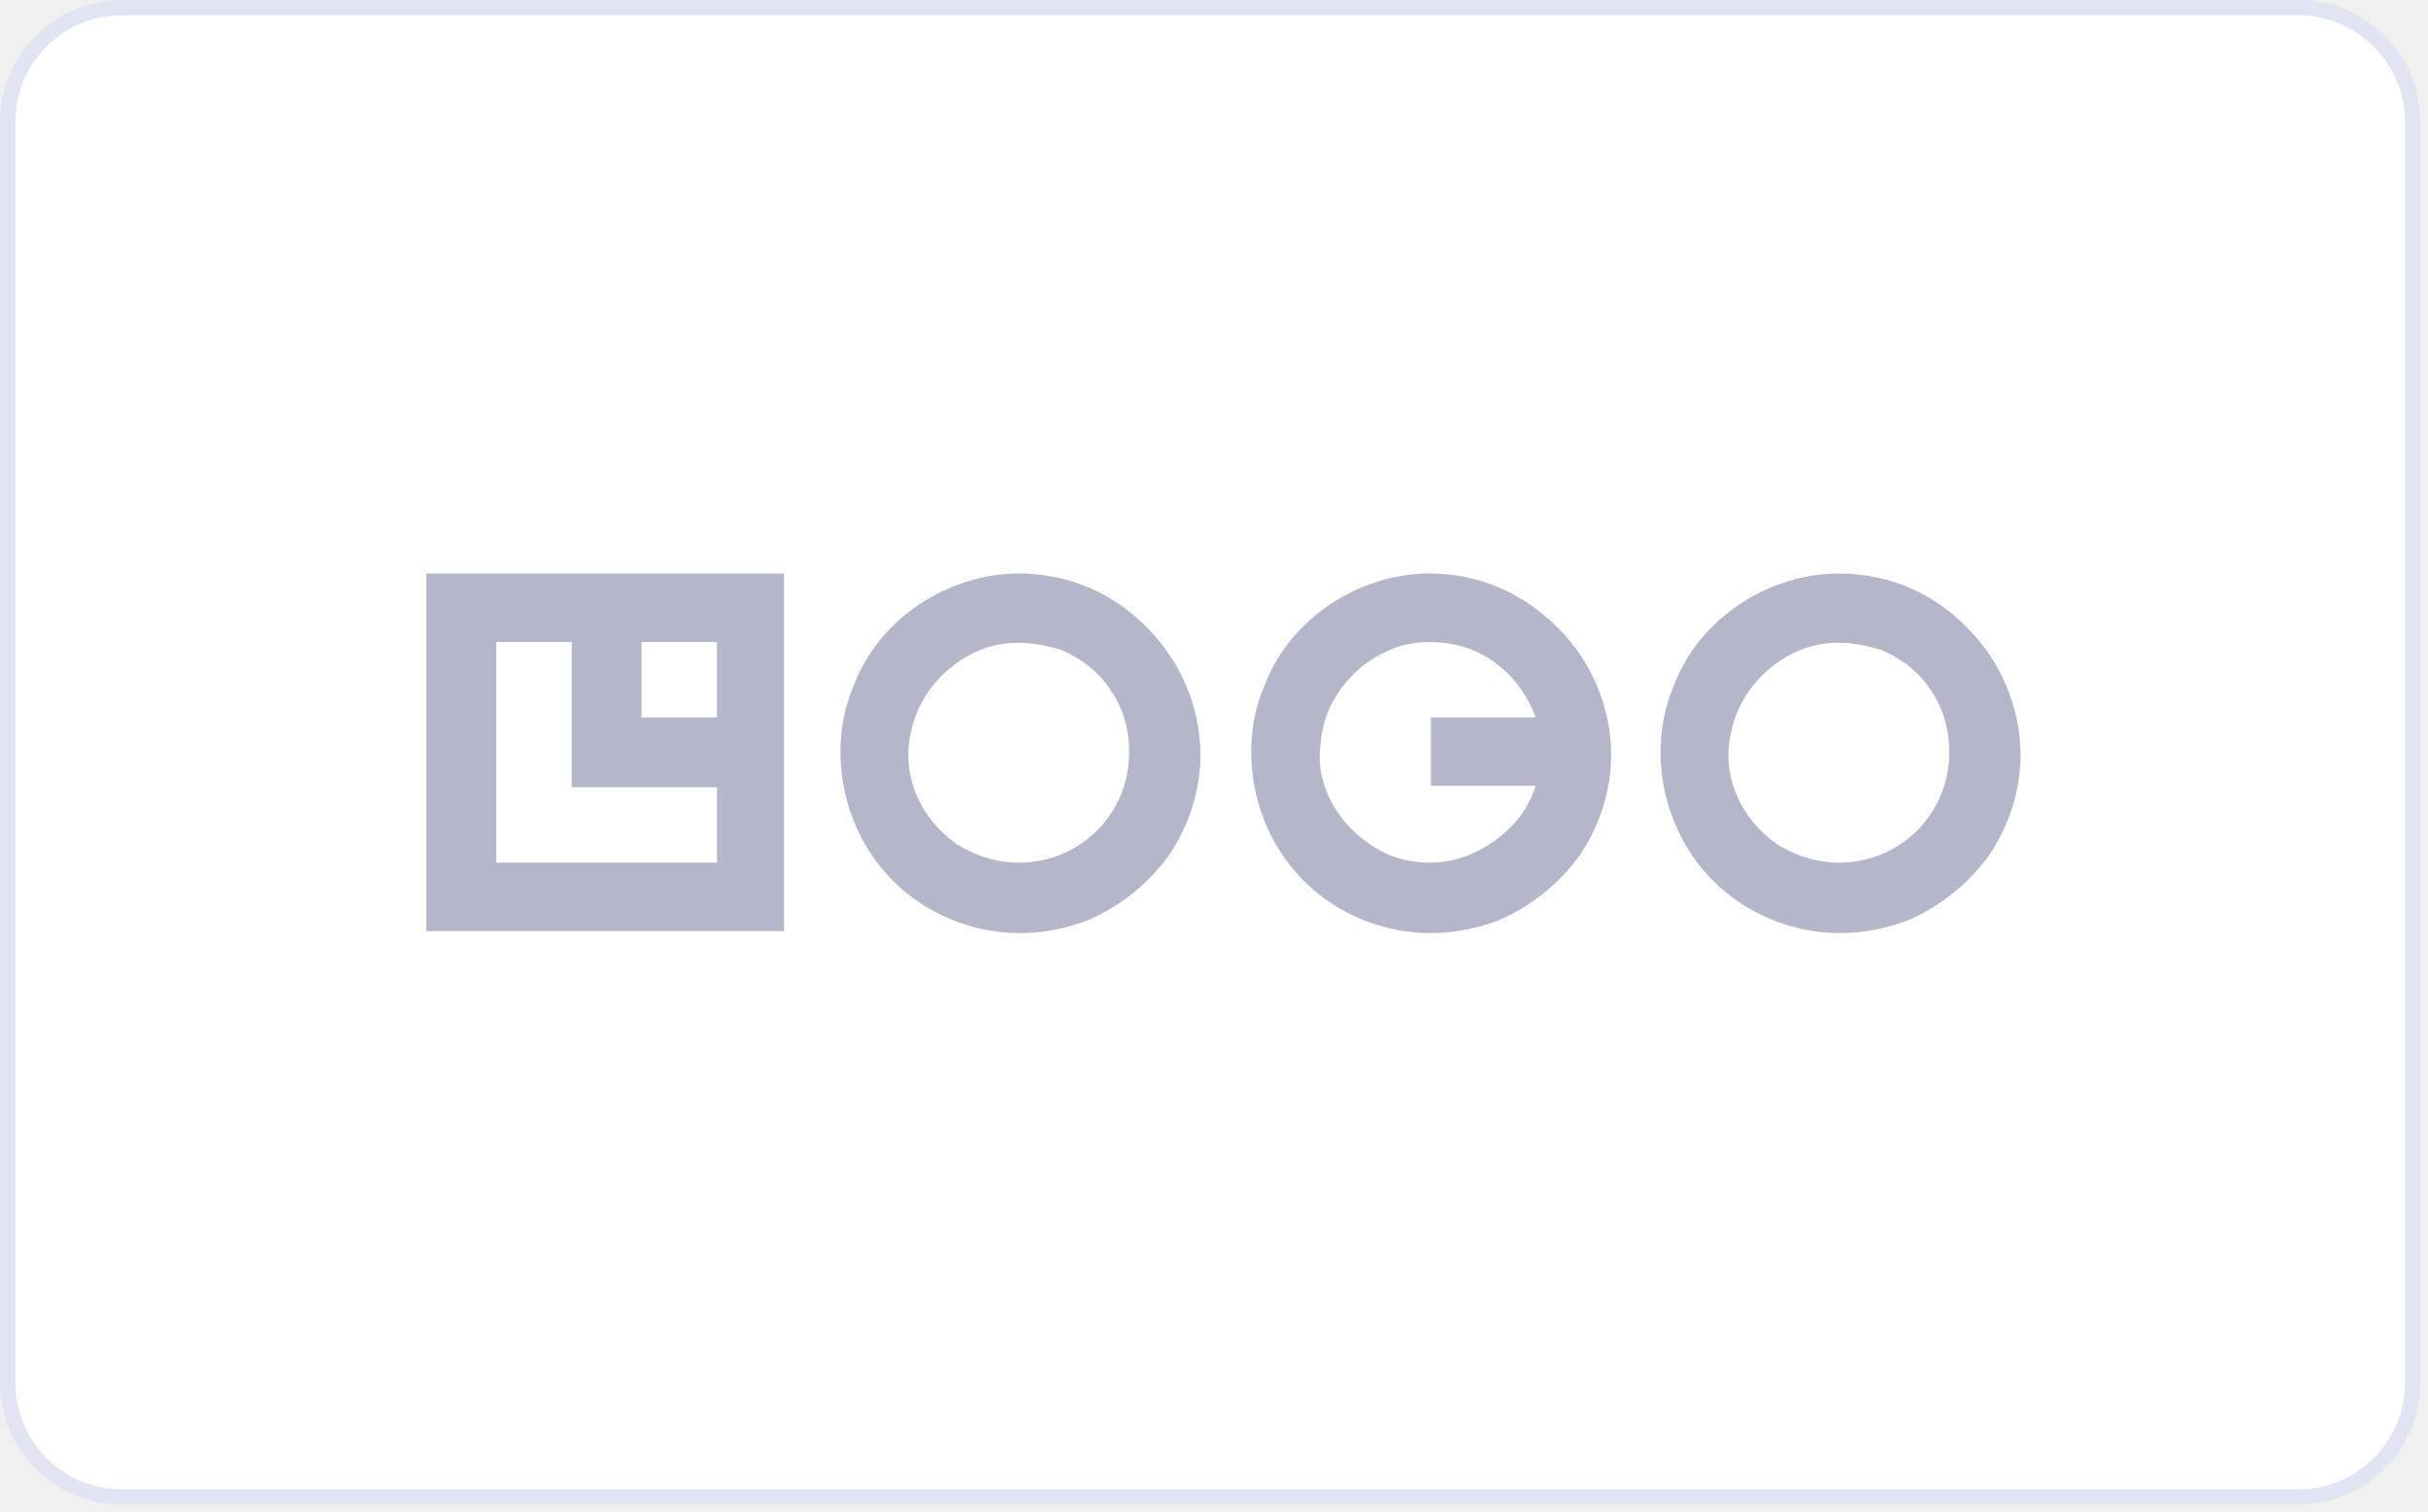
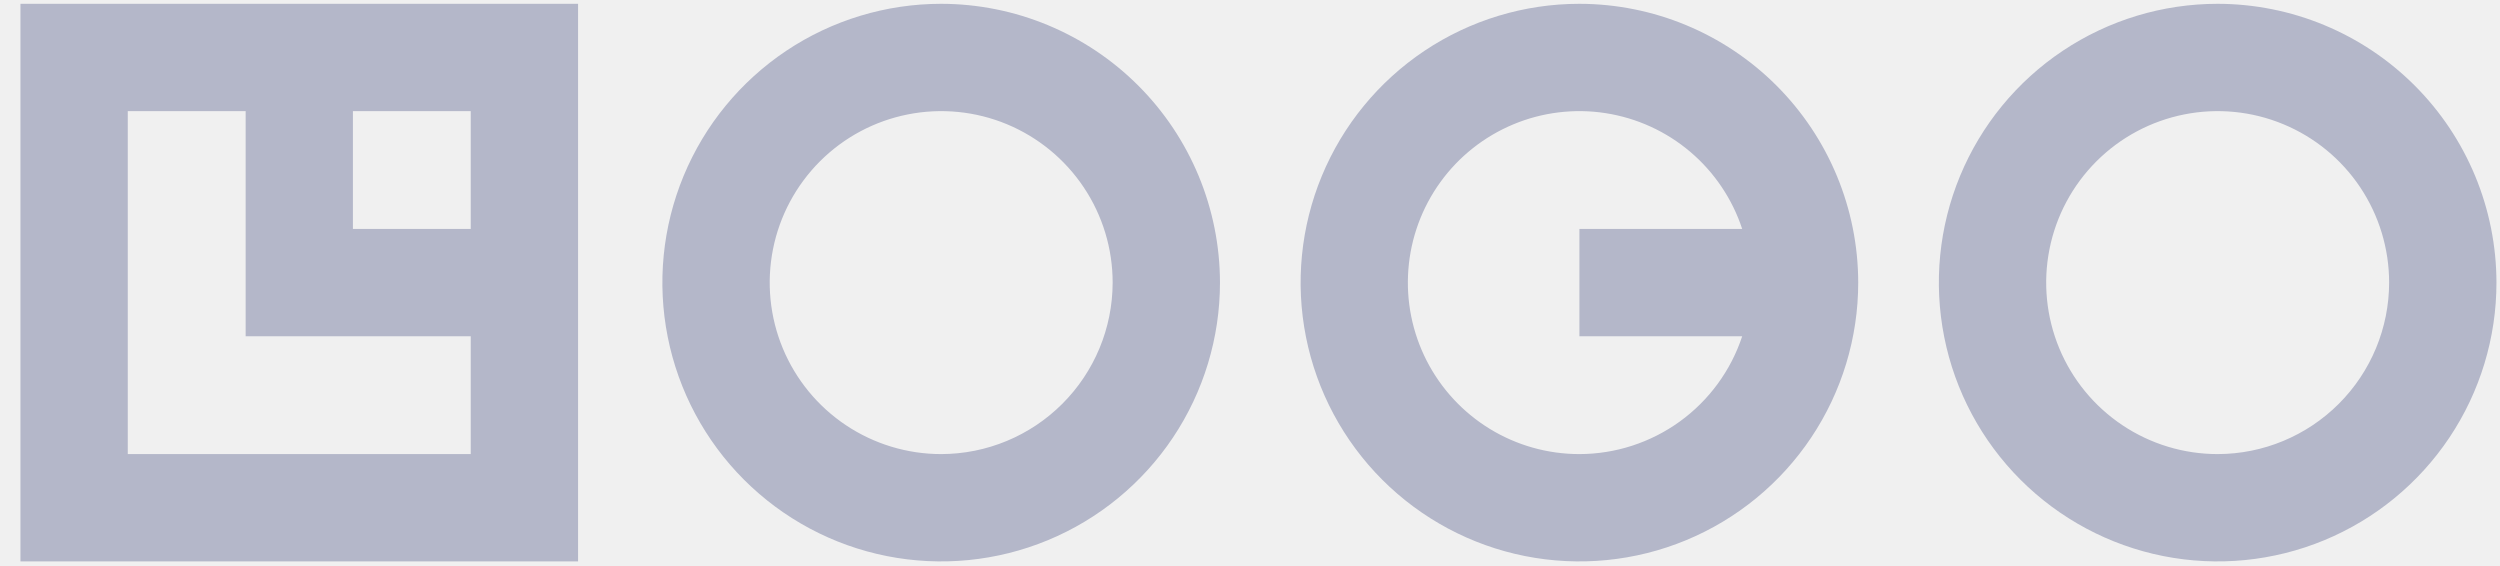
- <svg xmlns="http://www.w3.org/2000/svg" width="159" height="99" viewBox="0 0 159 99" fill="none">
-   <rect x="0.5" y="0.5" width="157.5" height="97.54" rx="7.5" fill="white" />
-   <rect x="0.5" y="0.5" width="157.5" height="97.54" rx="7.5" stroke="#E2E5F1" />
-   <g clip-path="url(#clip0_20005128_14628)">
-     <g clip-path="url(#clip1_20005128_14628)">
-       <path d="M27.922 60.981H51.345V37.559H27.922V60.981ZM46.953 46.983H42.012V42.042H46.953V46.983ZM32.497 42.042H37.438V51.557H46.953V56.498H32.497V42.042ZM66.716 37.559C64.428 37.559 62.141 38.291 60.219 39.572C58.298 40.853 56.743 42.683 55.919 44.878C55.004 46.983 54.821 49.362 55.279 51.649C55.736 53.936 56.834 56.041 58.481 57.688C60.128 59.334 62.232 60.432 64.52 60.89C66.807 61.347 69.186 61.073 71.29 60.249C73.417 59.325 75.252 57.839 76.597 55.949C77.878 54.028 78.61 51.74 78.61 49.453C78.61 46.342 77.329 43.323 75.133 41.127C72.846 38.748 69.826 37.559 66.716 37.559ZM66.716 56.498C65.252 56.498 63.879 56.041 62.69 55.309C61.5 54.485 60.585 53.387 60.036 52.106C59.487 50.825 59.304 49.362 59.67 47.898C59.945 46.525 60.677 45.244 61.683 44.238C62.69 43.232 63.971 42.5 65.343 42.225C66.716 41.951 68.179 42.134 69.552 42.591C70.833 43.14 72.022 44.055 72.754 45.244C73.578 46.434 73.944 47.806 73.944 49.27C73.944 51.191 73.212 53.021 71.839 54.394C70.467 55.766 68.637 56.498 66.716 56.498ZM120.422 37.559C118.135 37.559 115.847 38.291 113.926 39.572C112.005 40.853 110.449 42.683 109.626 44.878C108.711 46.983 108.528 49.362 108.985 51.649C109.443 53.936 110.541 56.041 112.188 57.688C113.835 59.334 115.939 60.432 118.226 60.89C120.514 61.347 122.893 61.073 124.997 60.249C127.124 59.325 128.959 57.839 130.303 55.949C131.584 54.028 132.316 51.74 132.316 49.453C132.316 46.342 131.035 43.323 128.84 41.127C126.552 38.748 123.533 37.559 120.422 37.559ZM120.422 56.498C118.958 56.498 117.586 56.041 116.396 55.309C115.207 54.485 114.292 53.387 113.743 52.106C113.194 50.825 113.011 49.362 113.377 47.898C113.652 46.525 114.384 45.244 115.39 44.238C116.396 43.232 117.677 42.5 119.05 42.225C120.422 41.951 121.886 42.134 123.258 42.591C124.539 43.14 125.729 44.055 126.461 45.244C127.284 46.434 127.65 47.806 127.65 49.27C127.65 51.191 126.918 53.021 125.546 54.394C124.173 55.766 122.344 56.498 120.422 56.498ZM93.615 37.559C91.327 37.559 89.04 38.291 87.118 39.572C85.197 40.853 83.642 42.683 82.818 44.878C81.903 46.983 81.72 49.362 82.178 51.649C82.635 53.936 83.733 56.041 85.38 57.688C87.027 59.334 89.131 60.432 91.419 60.89C93.706 61.347 96.085 61.073 98.189 60.249C100.316 59.325 102.151 57.839 103.496 55.949C104.777 54.028 105.509 51.74 105.509 49.453C105.509 46.342 104.228 43.323 102.032 41.127C99.653 38.748 96.725 37.559 93.615 37.559ZM93.615 56.498C92.242 56.498 90.961 56.132 89.863 55.4C88.765 54.668 87.85 53.753 87.21 52.564C86.57 51.374 86.295 50.094 86.478 48.721C86.57 47.44 87.027 46.159 87.85 45.061C88.674 43.964 89.68 43.14 90.961 42.591C92.151 42.042 93.523 41.951 94.804 42.134C96.085 42.317 97.366 42.866 98.372 43.781C99.379 44.604 100.111 45.793 100.568 46.983H93.706V51.466H100.568C100.111 52.93 99.196 54.119 97.915 55.034C96.542 56.041 95.079 56.498 93.615 56.498Z" fill="#B4B7C9" />
-     </g>
-   </g>
-   <defs>
-     <clipPath id="clip0_20005128_14628">
-       <rect width="140.9" height="32.94" fill="white" transform="translate(8.80005 32.8)" />
-     </clipPath>
-     <clipPath id="clip1_20005128_14628">
-       <rect width="140.9" height="32.94" fill="white" transform="translate(8.80005 32.8)" />
-     </clipPath>
-   </defs>
+ <svg xmlns="http://www.w3.org/2000/svg" width="115" height="26" viewBox="0 0 115 26" fill="none">
+   <path d="M0.941 25.825H26.591V0.175H0.941V25.825ZM21.654 10.532H16.234V5.112H21.654V10.532ZM5.877 5.112H11.3V15.468H21.654V20.888H5.877V5.112ZM43.294 0.175C40.758 0.175 38.278 0.927 36.169 2.336C34.06 3.746 32.416 5.749 31.446 8.092C30.475 10.436 30.221 13.014 30.716 15.502C31.211 17.99 32.432 20.275 34.226 22.069C36.019 23.862 38.304 25.084 40.792 25.579C43.28 26.073 45.859 25.82 48.202 24.849C50.546 23.878 52.549 22.234 53.958 20.125C55.367 18.016 56.119 15.537 56.119 13C56.115 9.6 54.763 6.34 52.359 3.936C49.954 1.532 46.695 0.179 43.294 0.175ZM43.294 20.888C41.734 20.888 40.209 20.425 38.912 19.559C37.615 18.692 36.604 17.46 36.007 16.019C35.41 14.577 35.254 12.991 35.558 11.461C35.862 9.931 36.614 8.526 37.717 7.422C38.82 6.319 40.225 5.568 41.755 5.264C43.286 4.959 44.872 5.115 46.313 5.712C47.754 6.31 48.986 7.321 49.853 8.618C50.72 9.915 51.182 11.44 51.182 13C51.179 15.091 50.347 17.096 48.868 18.574C47.39 20.053 45.385 20.885 43.294 20.888ZM102.013 0.175C99.476 0.175 96.997 0.927 94.888 2.336C92.779 3.745 91.135 5.748 90.164 8.091C89.193 10.435 88.939 13.014 89.434 15.501C89.928 17.989 91.15 20.275 92.943 22.068C94.737 23.862 97.022 25.084 99.51 25.579C101.997 26.073 104.576 25.82 106.92 24.849C109.263 23.878 111.266 22.234 112.675 20.125C114.085 18.016 114.837 15.537 114.837 13C114.833 9.6 113.481 6.34 111.077 3.936C108.673 1.532 105.413 0.179 102.013 0.175ZM102.013 20.888C100.453 20.888 98.928 20.426 97.631 19.559C96.334 18.692 95.322 17.461 94.725 16.019C94.128 14.578 93.972 12.992 94.276 11.462C94.58 9.932 95.331 8.526 96.434 7.423C97.537 6.319 98.943 5.568 100.473 5.264C102.003 4.959 103.589 5.115 105.03 5.712C106.472 6.309 107.704 7.32 108.571 8.618C109.437 9.915 109.9 11.44 109.9 13C109.897 15.091 109.065 17.095 107.586 18.574C106.108 20.052 104.104 20.885 102.013 20.888ZM72.653 0.175C70.117 0.175 67.637 0.927 65.528 2.336C63.419 3.746 61.775 5.749 60.805 8.092C59.834 10.436 59.58 13.014 60.075 15.502C60.57 17.99 61.791 20.275 63.585 22.069C65.378 23.862 67.663 25.084 70.151 25.579C72.639 26.073 75.218 25.82 77.561 24.849C79.905 23.878 81.908 22.234 83.317 20.125C84.726 18.016 85.478 15.537 85.478 13C85.474 9.6 84.122 6.34 81.718 3.936C79.313 1.532 76.054 0.179 72.653 0.175ZM72.653 20.888C71.2 20.889 69.774 20.488 68.534 19.73C67.294 18.971 66.288 17.885 65.626 16.591C64.965 15.297 64.673 13.845 64.785 12.396C64.896 10.946 65.406 9.556 66.257 8.378C67.109 7.2 68.27 6.281 69.611 5.721C70.952 5.161 72.422 4.982 73.859 5.205C75.295 5.428 76.642 6.043 77.751 6.983C78.859 7.923 79.687 9.152 80.141 10.532H72.653V15.468H80.141C79.621 17.043 78.617 18.415 77.273 19.388C75.929 20.36 74.313 20.885 72.653 20.888Z" fill="#B4B7C9" />
</svg>
